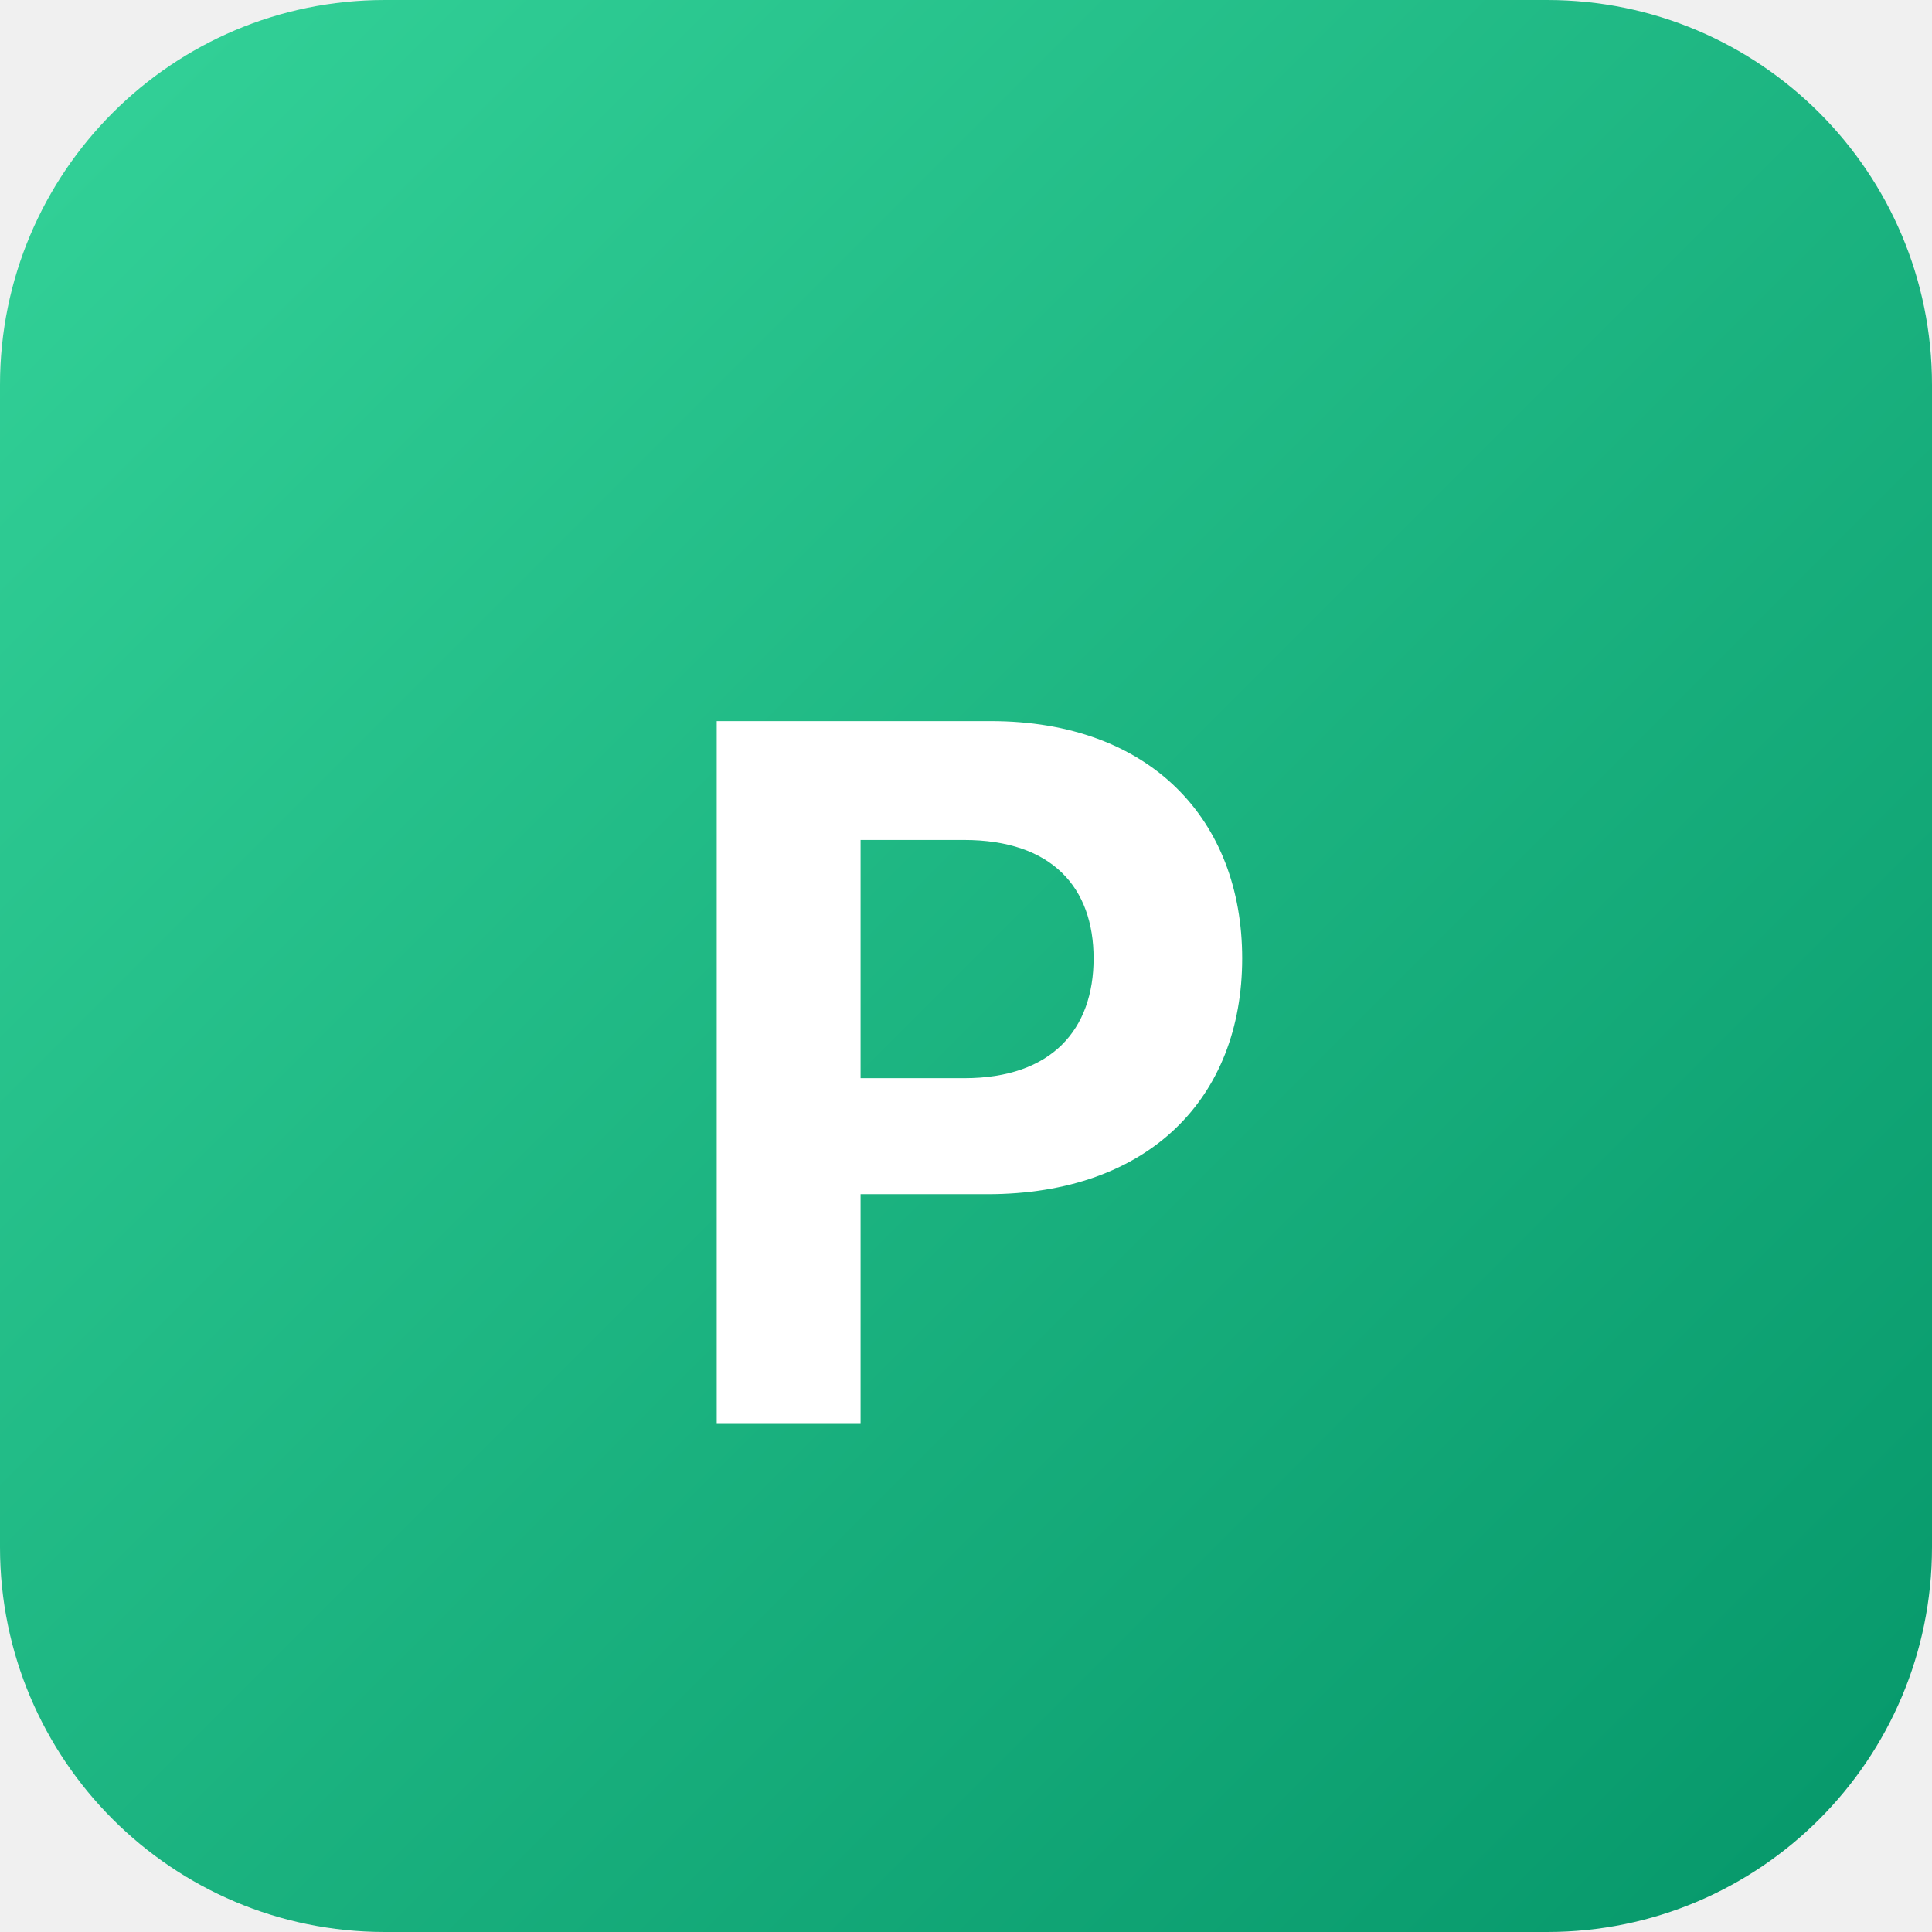
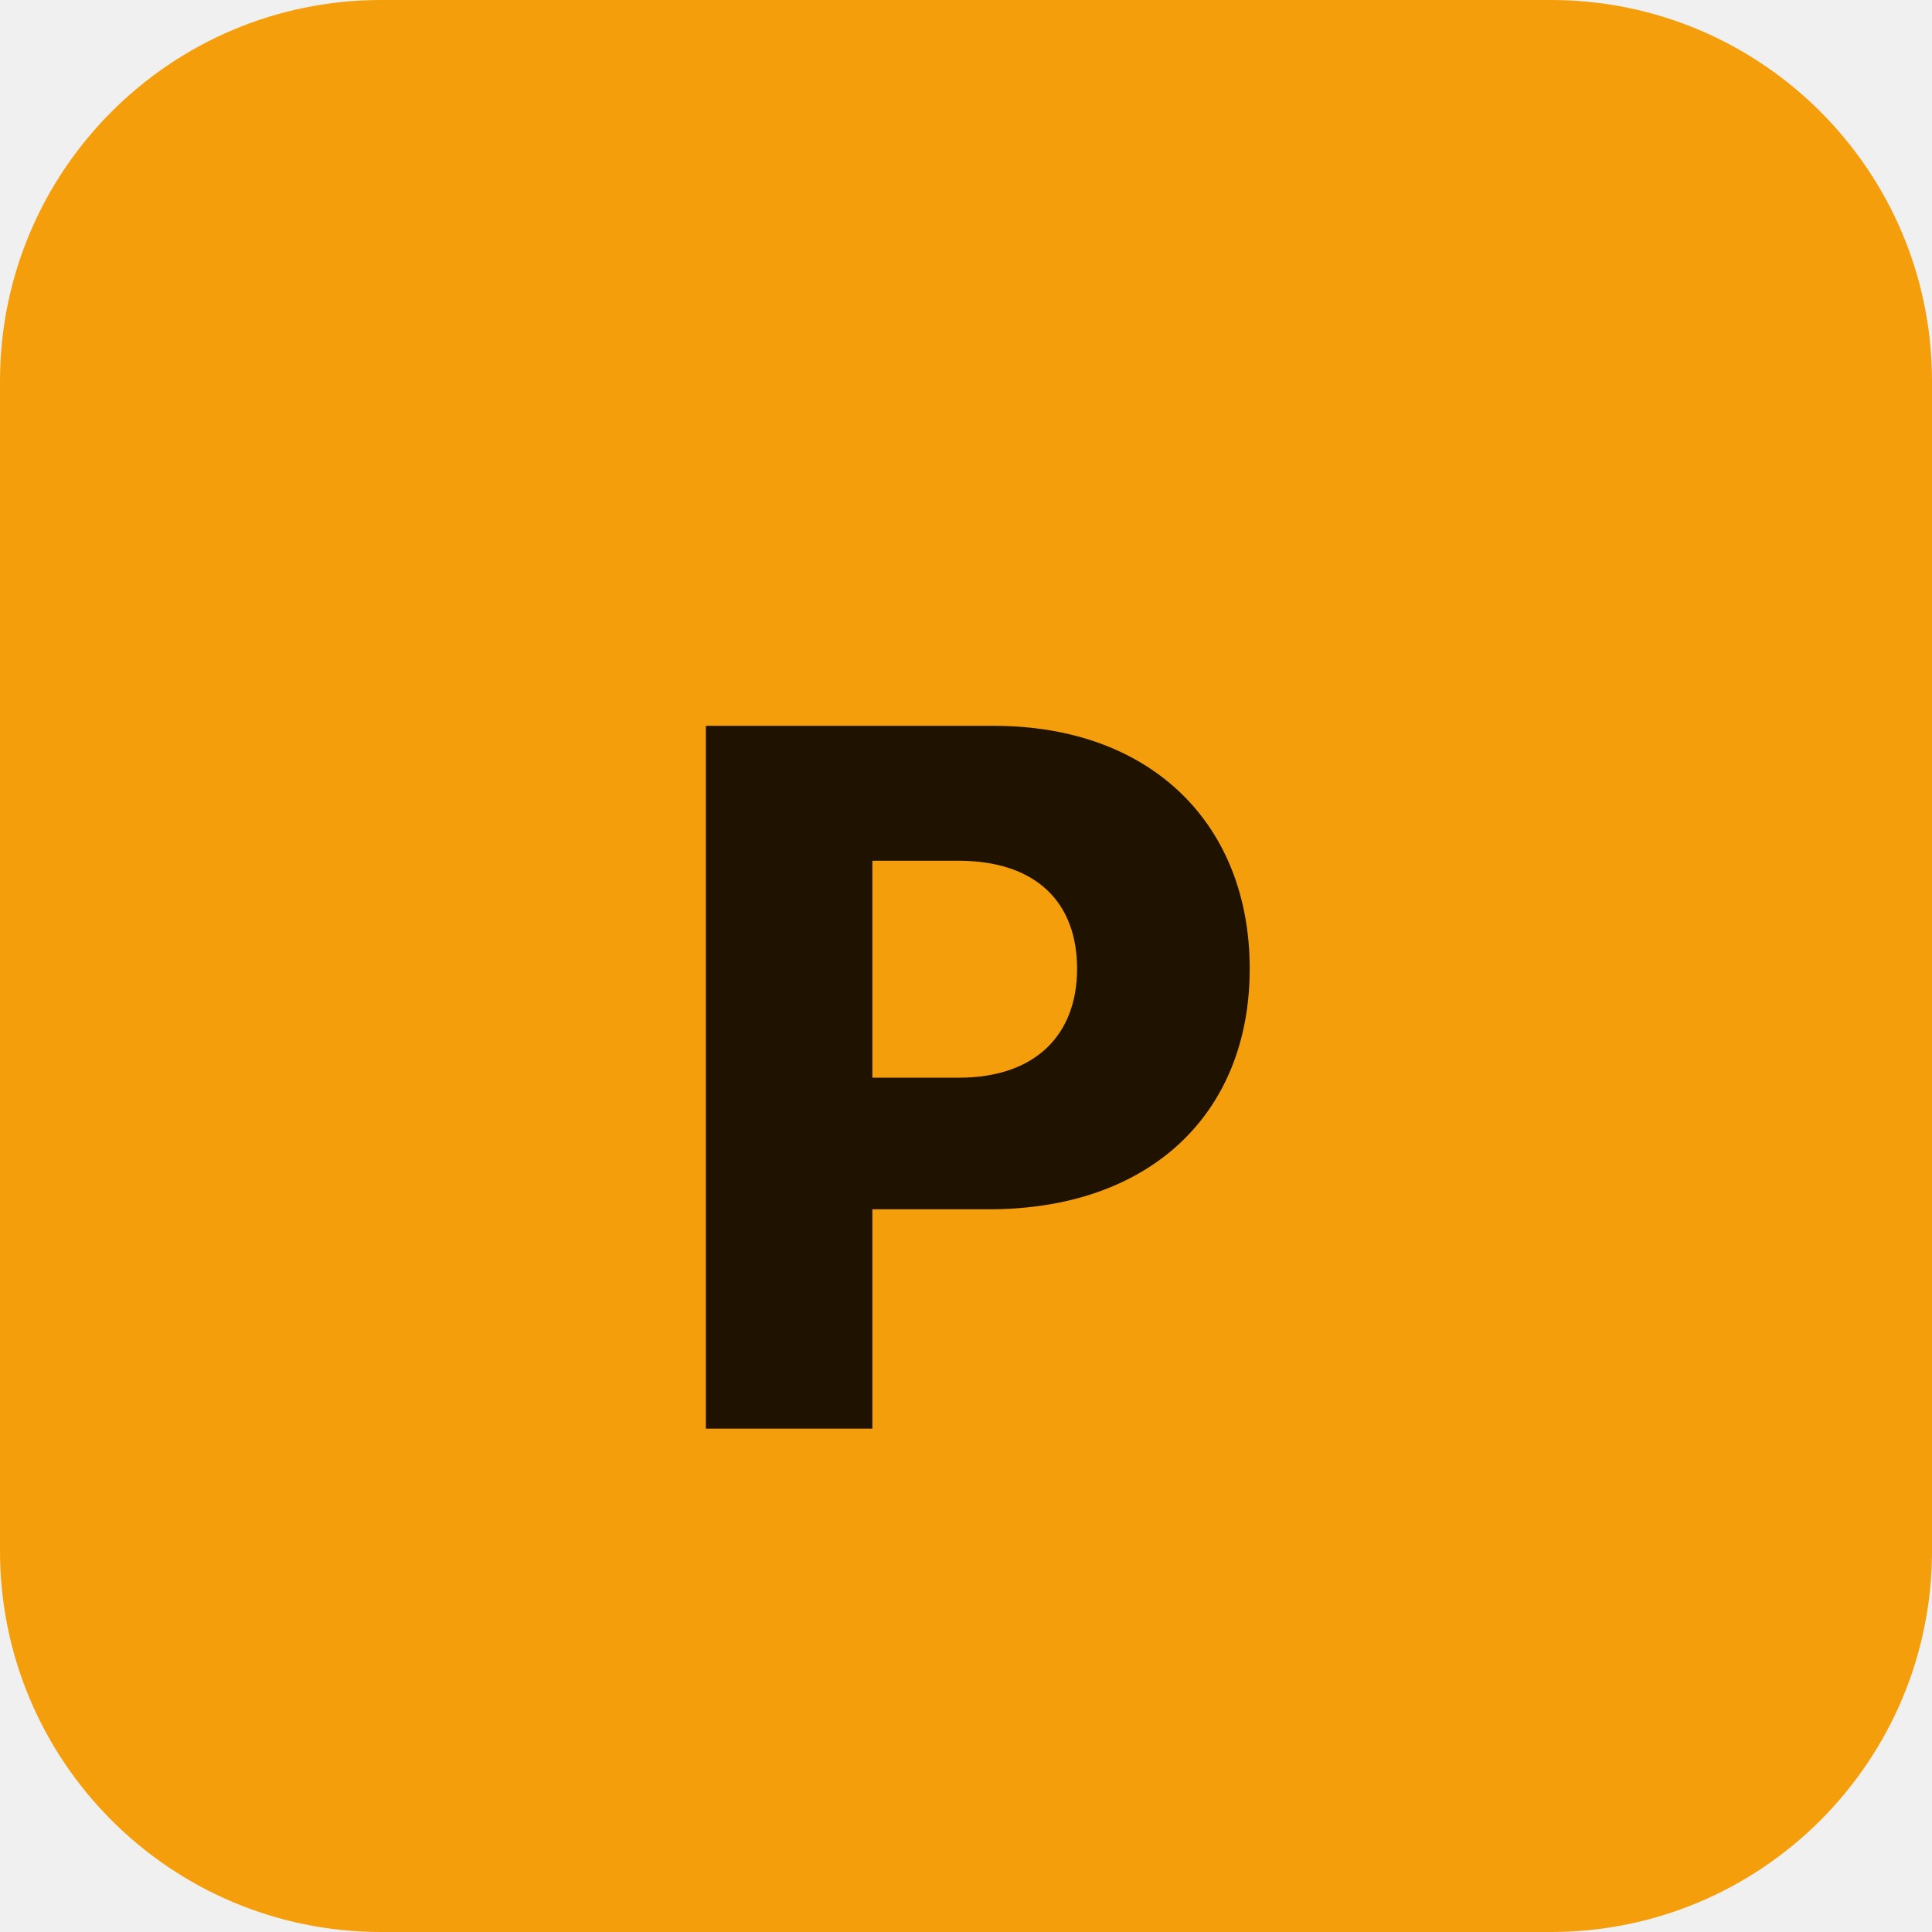
<svg xmlns="http://www.w3.org/2000/svg" width="512" height="512" viewBox="0 0 512 512">
-   <defs>
-     <linearGradient id="grad" x1="0%" y1="0%" x2="100%" y2="100%">
-       <stop offset="0%" style="stop-color:#34d399;stop-opacity:1" />
-       <stop offset="100%" style="stop-color:#059669;stop-opacity:1" />
-     </linearGradient>
-   </defs>
-   <rect width="512" height="512" rx="102" fill="url(#grad)" />
-   <text x="50%" y="55%" dominant-baseline="middle" text-anchor="middle" font-family="system-ui, -apple-system, sans-serif" font-weight="bold" font-size="256" fill="white">P</text>
+   <rect width="512" height="512" rx="101" fill="#F59E0B" />
+   <text x="50%" y="55%" dominant-baseline="middle" text-anchor="middle" font-family="Inter, system-ui, -apple-system, sans-serif" font-weight="800" font-size="256" fill="#1F1300">P</text>
</svg>
